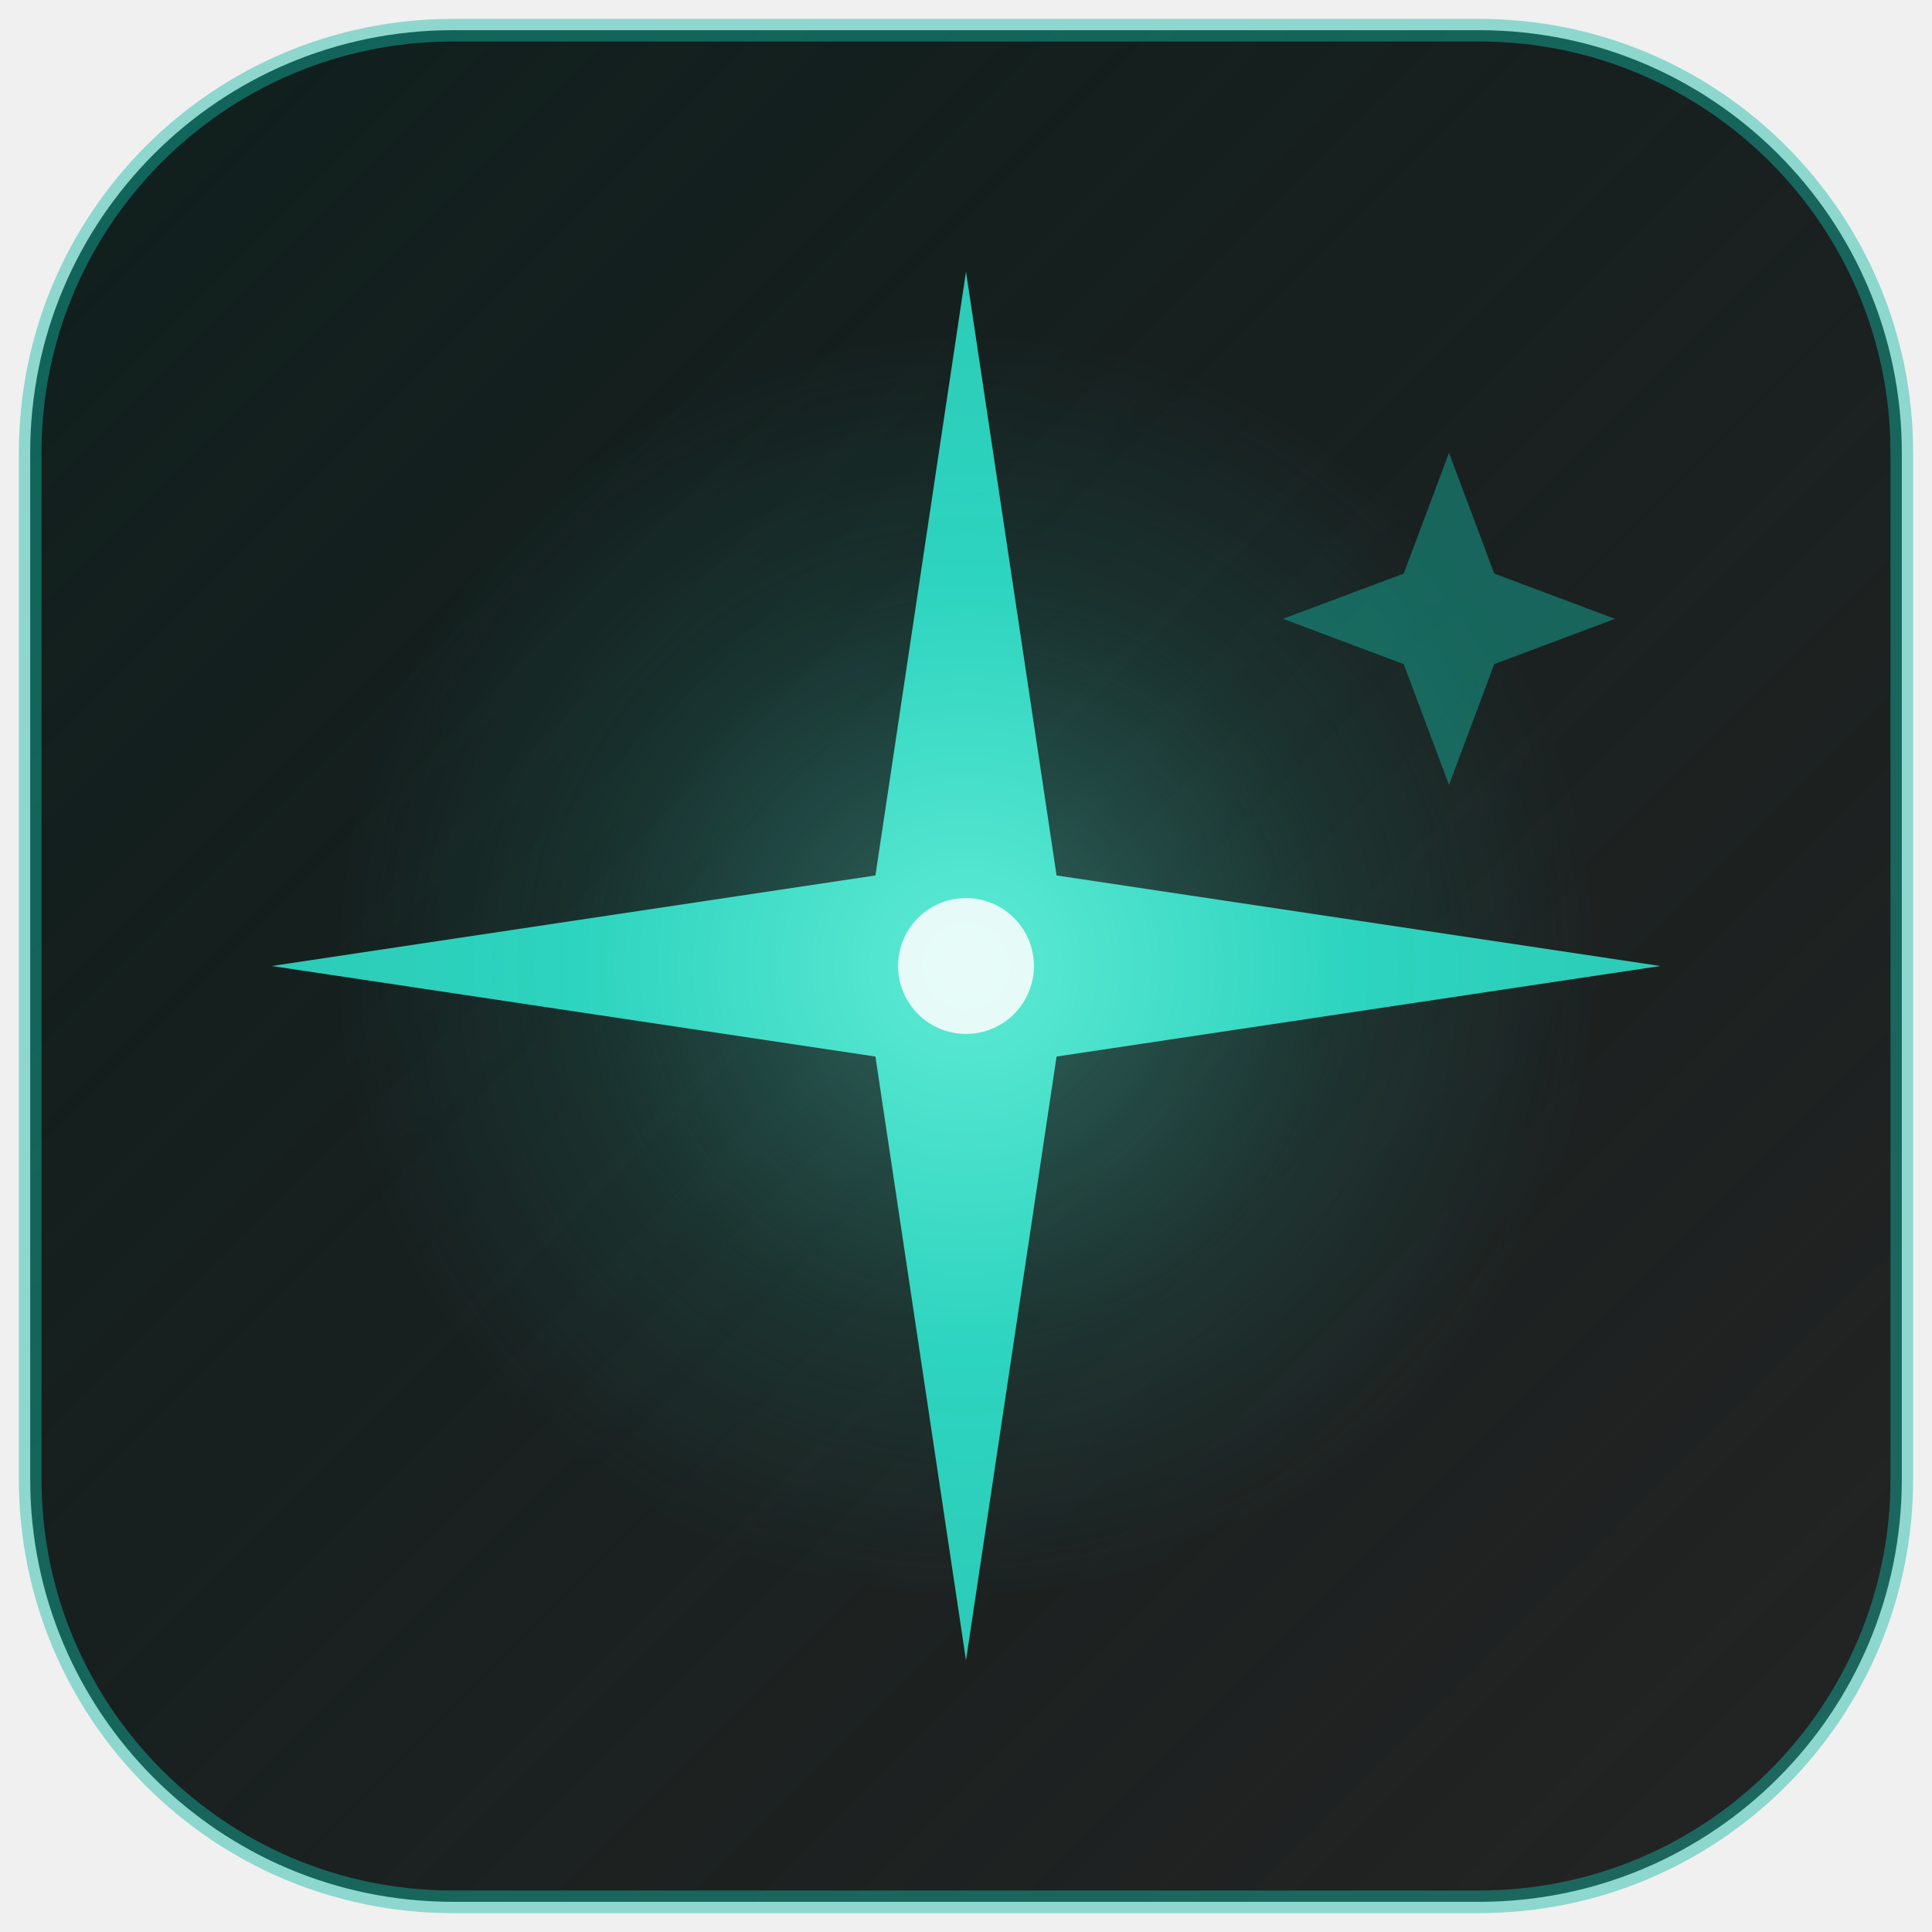
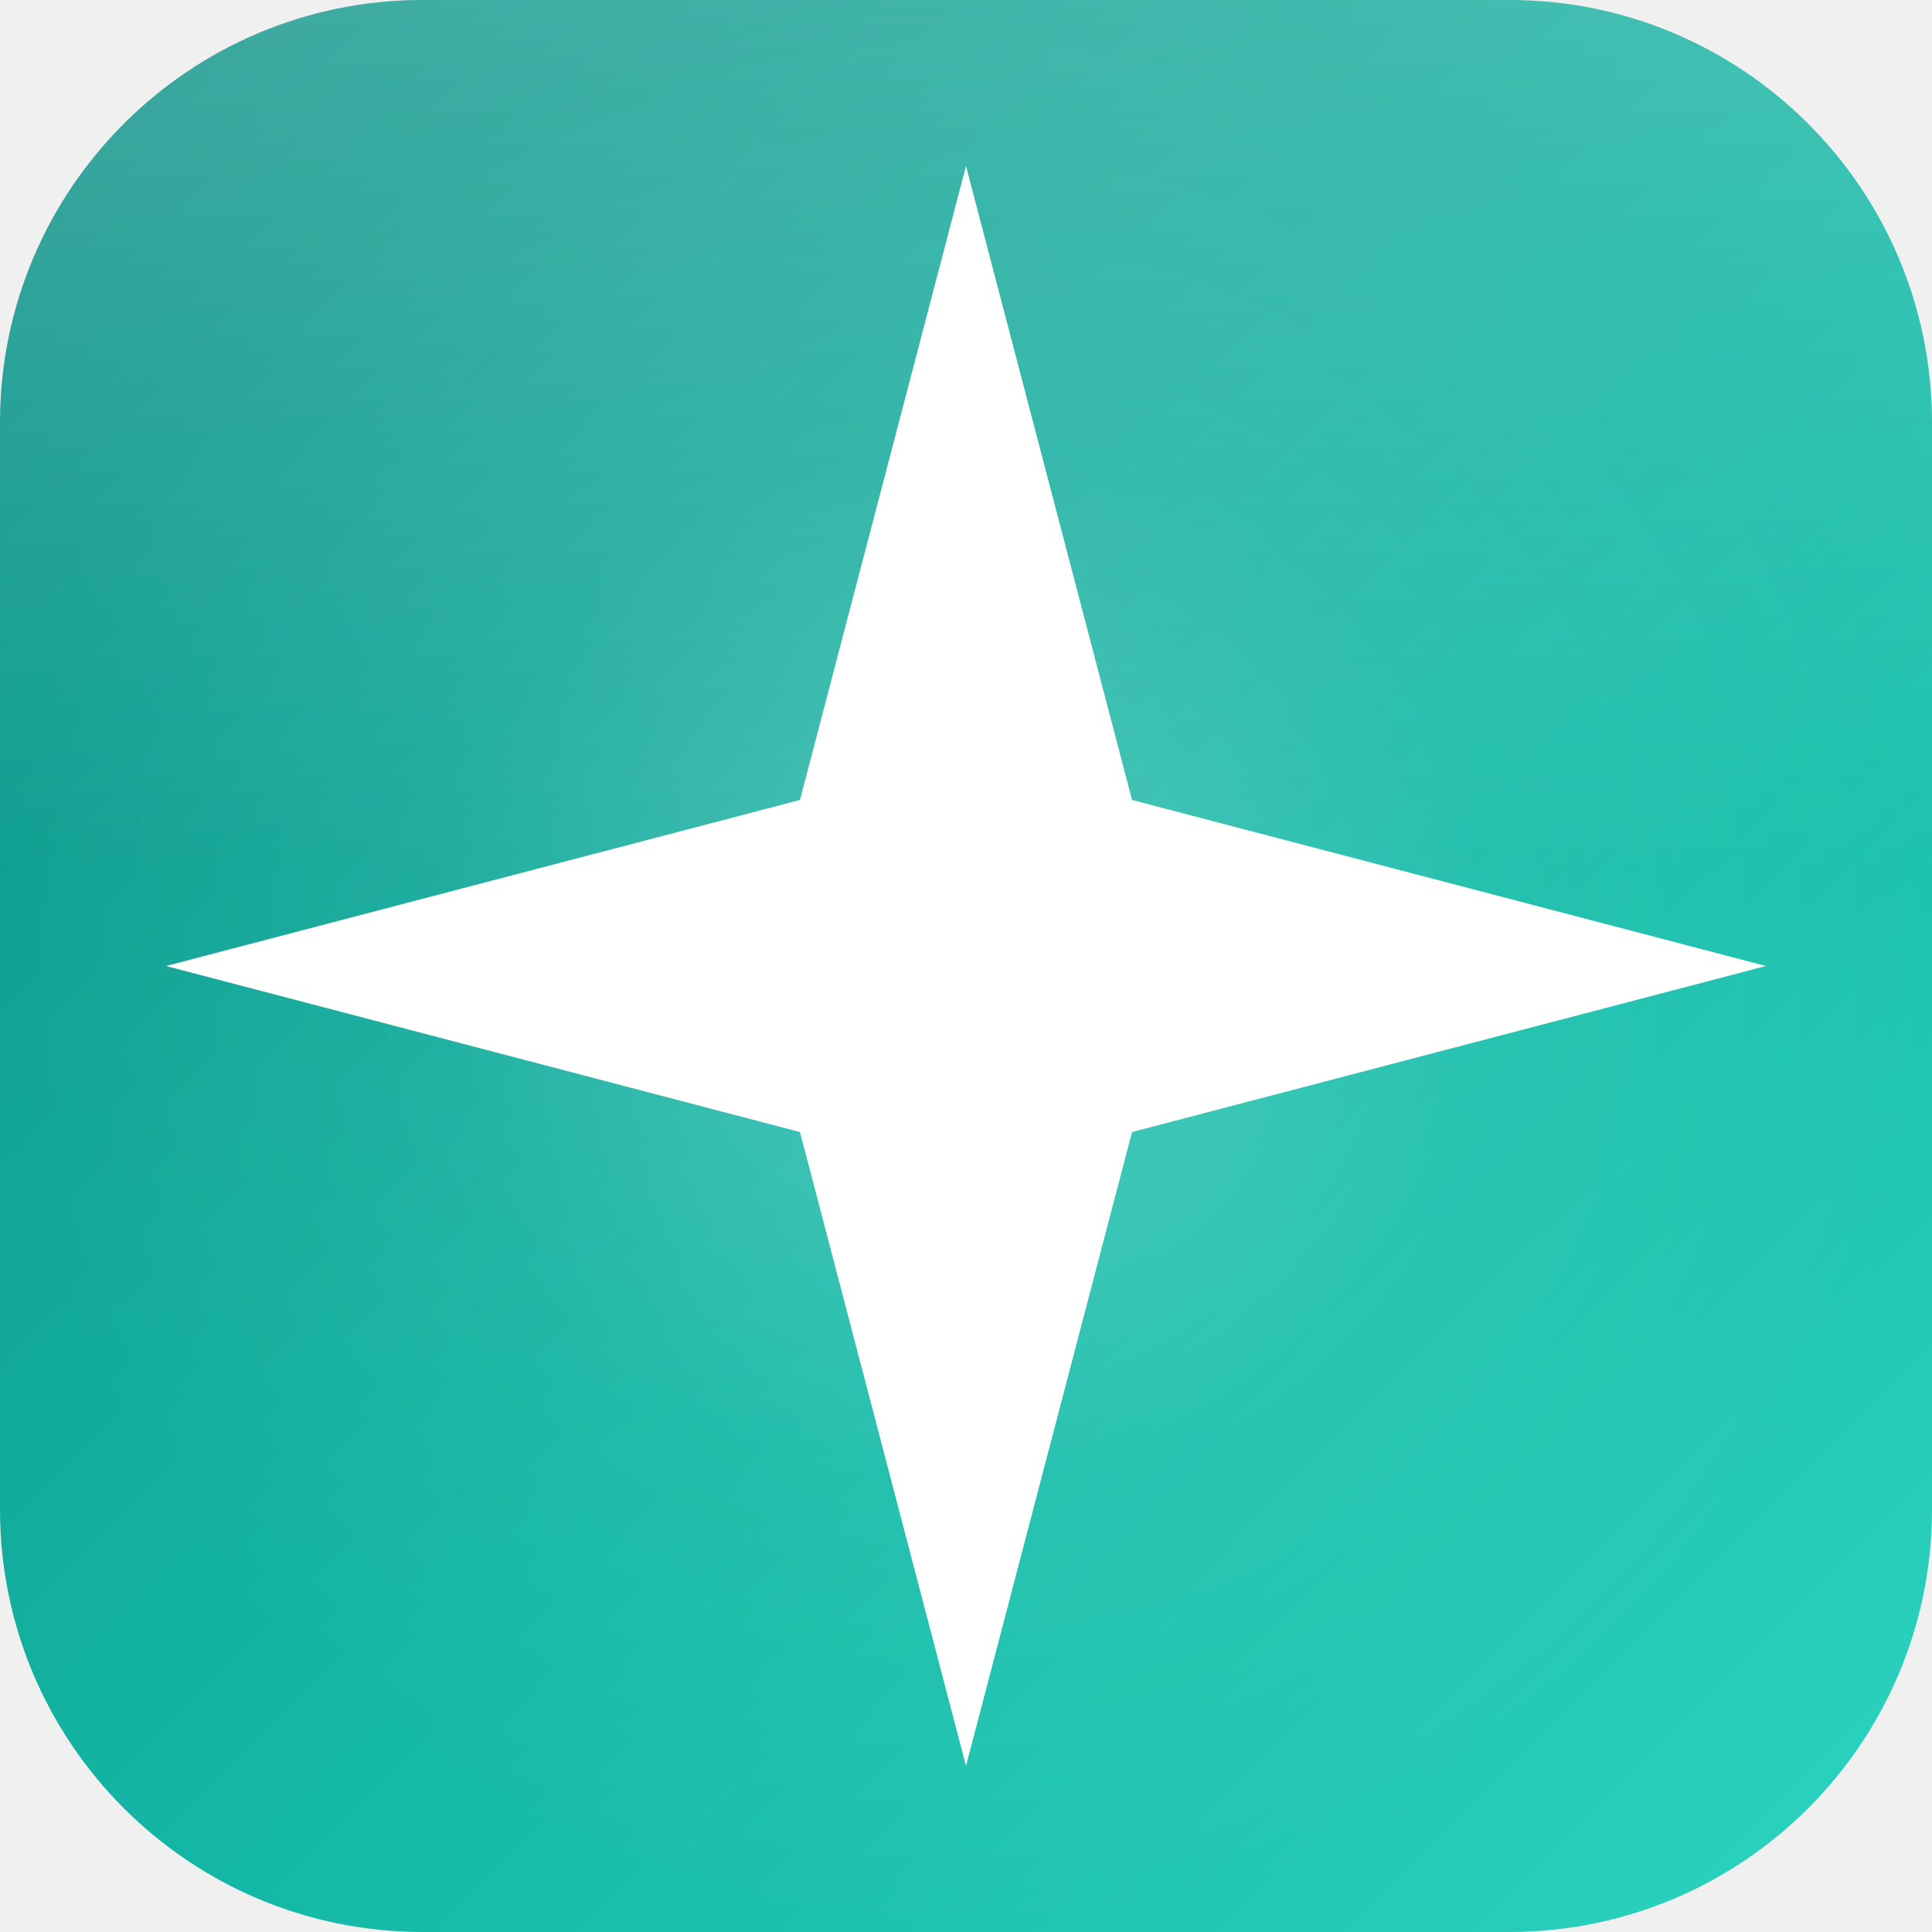
<svg xmlns="http://www.w3.org/2000/svg" viewBox="0 0 128 128">
  <defs>
-     <linearGradient id="bgGrad" x1="0%" y1="0%" x2="100%" y2="100%">
-       <stop offset="0%" stop-color="#0F1F1D" stop-opacity="1" />
-       <stop offset="100%" stop-color="#000000" stop-opacity="0.85" />
+     <linearGradient id="bg" x1="0" y1="0" x2="128" y2="128" gradientUnits="userSpaceOnUse">
+       <stop offset="0" stop-color="#0E8F86" />
+       <stop offset="0.55" stop-color="#14B8A6" />
+       <stop offset="1" stop-color="#2DD4BF" />
    </linearGradient>
-     <radialGradient id="sparkGrad" cx="50%" cy="50%" r="50%">
-       <stop offset="0%" stop-color="#5EEAD4" stop-opacity="1" />
-       <stop offset="55%" stop-color="#2DD4BF" stop-opacity="1" />
-       <stop offset="100%" stop-color="#2DD4BF" stop-opacity="0.95" />
-     </radialGradient>
-     <radialGradient id="glow" cx="50%" cy="50%" r="50%">
-       <stop offset="0%" stop-color="#5EEAD4" stop-opacity="0.35" />
-       <stop offset="60%" stop-color="#2DD4BF" stop-opacity="0.10" />
-       <stop offset="100%" stop-color="#2DD4BF" stop-opacity="0" />
+     <linearGradient id="topHighlight" x1="0" y1="0" x2="0" y2="128" gradientUnits="userSpaceOnUse">
+       <stop offset="0" stop-color="#ffffff" stop-opacity="0.20" />
+       <stop offset="0.45" stop-color="#ffffff" stop-opacity="0" />
+     </linearGradient>
+     <radialGradient id="glow" cx="64" cy="64" r="64" gradientUnits="userSpaceOnUse">
+       <stop offset="0" stop-color="#ffffff" stop-opacity="0.26" />
+       <stop offset="0.55" stop-color="#ffffff" stop-opacity="0.06" />
+       <stop offset="1" stop-color="#ffffff" stop-opacity="0" />
    </radialGradient>
  </defs>
-   <rect x="2" y="2" width="124" height="124" rx="28" ry="28" fill="url(#bgGrad)" stroke="#14B8A6" stroke-opacity="0.45" stroke-width="1.5" />
-   <circle cx="64" cy="64" r="42" fill="url(#glow)" />
-   <path d="M 96 30 L 99 38 L 107 41 L 99 44 L 96 52 L 93 44 L 85 41 L 93 38 Z" fill="#14B8A6" fill-opacity="0.45" />
-   <path d="M 64 18            L 70 58            L 110 64            L 70 70            L 64 110            L 58 70            L 18 64            L 58 58            Z" fill="url(#sparkGrad)" />
-   <circle cx="64" cy="64" r="4.5" fill="#FFFFFF" fill-opacity="0.85" />
+   <rect width="128" height="128" rx="28" fill="url(#bg)" />
+   <rect width="128" height="128" rx="28" fill="url(#topHighlight)" />
+   <rect width="128" height="128" rx="28" fill="url(#glow)" />
+   <path d="M 64 11 L 75 53 L 117 64 L 75 75 L 64 117 L 53 75 L 11 64 L 53 53 Z" fill="#ffffff" />
</svg>
